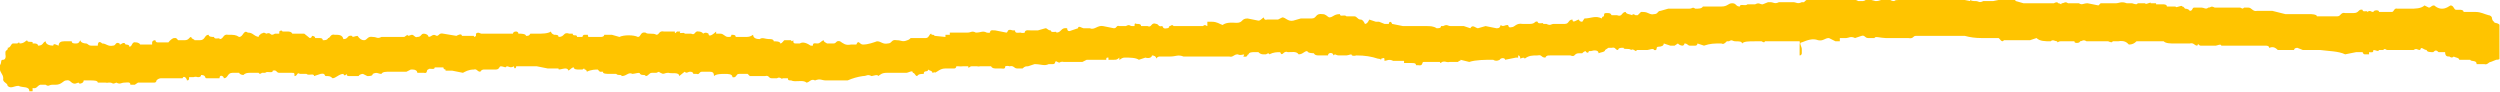
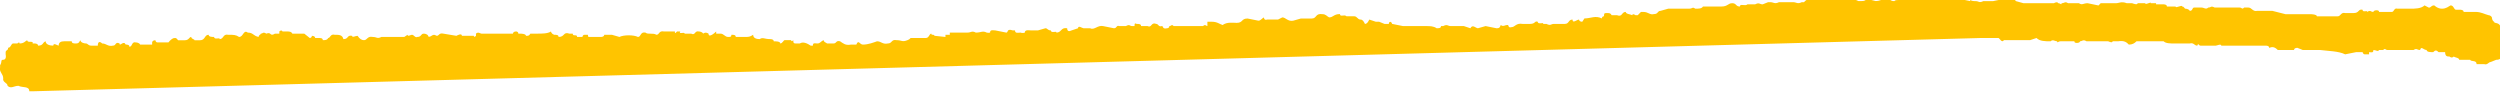
<svg xmlns="http://www.w3.org/2000/svg" viewBox="0 0 287.561 10.5">
-   <defs>
-     <clipPath id="a">
-       <path d="M0 8.4h230V0H0v8.4z" />
-     </clipPath>
-   </defs>
-   <g clip-path="url(#a)" transform="matrix(1.25 0 0 -1.25 0 10.5)">
-     <path fill="#ffc400" fill-rule="evenodd" d="M3 0h-.3c0 .5-.6.3-1 .5-.4 0-.7-.3-1 0 0 .3-.5.3-.4.7 0 .4-.4.6-.3 1v.2c.2.3 0 .5.3.5 0 0 .3 0 .2.5v.2c0 .2.3.2.2.4.3 0 .3.4.5.4h.4s.2.2.2 0c.4 0 .5.2.7.3 0-.3.6 0 .5-.3h.2s.3 0 .3-.2c.5 0 .4.3.7.4 0-.3.4-.4.7-.4 0 .3.4 0 .5 0 0 .3.2.4.5.4h.7c0-.2.2-.2.4-.2.3 0 .3.2.4.3 0-.2.3-.3.5-.3s.2-.2.5-.2H9c0 .4.2.4.4.2.4 0 .5-.3 1-.2.3 0 .2.4.6.2 0-.3.3.2.5 0 0-.2.4 0 .4-.3.3 0 .2.5.6.4 0 0 .3 0 .4-.2H14v.2s0 .2.3.2c0 0 0-.2.2-.2h1s.2.3.5.4h.2l.2-.2h.6c.4 0 .4.3.6.3 0-.2.3-.2.3-.3h.5c.5 0 .4.5.8.5 0-.2.3-.2.5-.2 0-.3.6 0 .5-.2.4 0 .3.5.8.4.5 0 .7 0 1-.2.4 0 .4.7.8.4.5 0 .5-.3 1-.4 0 .2.2.2.2.3.2 0 .2.2.5 0 .5.2.3-.3.8 0h.4v.2s.2.2.3 0h.4c.2 0 .4 0 .5-.2H28l.5-.4s.2 0 .2.2c0 0 .3 0 .3-.2h.3c.2 0 .4 0 .4-.2.2 0 .4 0 .5.2.2 0 .2.4.6.3.4 0 .7 0 .8-.4.5 0 .3.4.8.3 0-.2.3 0 .5 0 .2-.3.4-.4.6-.4.3 0 .3.4.8.3.4 0 .4-.2.8 0h2.1l.3.2c0-.2.3 0 .4 0 .2 0 .3-.3.5-.2.4 0 .3.3.6.3 0 0 .3 0 .4-.2 0 0 0-.2.3 0 0 0 .2 0 0 0 .3.2.4 0 .5 0 .2 0 .2.3.6.2l1.2-.2s.5.3.5 0h1.1s0-.2.2 0v.2c.2.2.4 0 .5 0h2.9s0 .2.3.2c0 0 .2 0 .2-.2h.2s.5 0 .5-.2c.2 0 .3 0 .4.2h.6c.5 0 1 0 1.3.2 0 0 0-.2.3-.3.2 0 .4 0 .4-.2.6 0 .4.5 1 .3h.3c0-.3.4 0 .4-.3h.5s0 .2.2.2h.3c0-.2 0-.2.2-.2L55 5h.3s.3 0 .3.2h.7L57 5c.4.2 1.3.2 1.7 0 .3 0 .2.5.7.4.2-.2.7 0 1-.2.3 0 .2.4.7.3h1c0-.2 0-.2.2 0h.3c-.2-.3.4 0 .4-.2h.6c.4-.2.3.3.7.2 0 0 .3 0 .4-.2 0 0 .2.2.5 0 0-.4.5 0 .7.2v-.2h.4c.3 0 .4-.3.7-.3.2 0 .3 0 .3.2.2 0 .4 0 .4-.2h.8c.4 0 .5 0 .8.2 0-.3.3-.4.6-.4.3.2.4 0 1 0 0 0 .3 0 .3-.2.2 0 .6 0 .6-.2.2 0 .3.3.4.3h.6s0-.2.2 0c0-.2 0-.3.2-.3h.4c.3.2.7 0 1-.2h.2c0 .3.2.2.4.2.3 0 .3.2.6.3 0-.2.2-.2.3-.3h.6c.3 0 .2.3.6.2.3-.2.5-.4 1-.3h.5c.2.5.3 0 .6 0 .5 0 1 .2 1.3.3.4 0 .5-.3 1-.2.4 0 .3.4.8.3.5 0 .5-.2 1 0a.6.6 0 0 1 .3.2h1.4c.3 0 .3.4.5.4 0-.2.2 0 .3-.2L87 5v.2h.4v.2H89c.4 0 .4.2.8 0 .5 0 .6.2 1 0a.6.6 0 0 1 .3 0c0 .3.3.2.5.2l1-.2c.2 0 0 .4.6.2h.2c0-.3.3-.2.5-.2a.6.6 0 0 1 .4 0c0 .3.4.2.6.2h.6l.7.2c.2 0 .2-.2.5-.2 0-.3.6 0 .5-.2.5 0 .4.5 1 .4 0-.3.2-.3.4-.2l.6.2c0 .3.4 0 .5 0h.6c.4-.2.7.3 1.2.2l1-.2c.3 0 .2.3.5.2h.6c.4.2.3 0 .6 0h.2c0 .2 0 .3.2.2.2 0 .4 0 .4-.2h.6c.4-.2.3.4.8.2.2 0 .2-.3.5-.2.2 0 0-.3.5-.2 0 0 .2 0 .2.2.2 0 .2.2.4 0h2.7c.2.2.3 0 .4 0v.4h.4c.5 0 .7-.2 1-.3.4.3 1 .2 1.3.2.6 0 .4.4 1 .4l1-.2c.2 0 .3.2.5.3 0 0 0-.3.3-.2h1l.4.2c.3 0 .5-.4 1-.3l.7.2h1c.5 0 .3.5 1 .4.3 0 .4-.2.6-.3.4 0 .4.3 1 .3 0-.3.4 0 .6-.2h.7c.3 0 .3-.3.6-.3.2 0 .3-.2.4-.4.2 0 .3.2.4.4l.6-.2h.3l.5-.2h.4c0 .2.2.3.3 0l1-.2h2.1c.4 0 .7 0 1-.2.2 0 .4 0 .4.2h.2c.4.2.4 0 .7 0h1.2l.6-.2c.2.4.5 0 .7 0l.7.2 1-.2c.2 0 .3 0 .4.3.2-.2.4 0 .6 0 .2 0 0-.3.4-.2.3 0 .4.4 1 .3h.7c.5 0 .4.3.7.2 0-.3.6 0 .5-.2H142.3c.4-.2.4 0 .7 0h1c.4 0 .3.4.7.4 0-.4.4 0 .6 0 0 0 0-.2.3-.2l.2.3c.6 0 1 .3 1.6 0 0 0 0 .2.2.2 0 .2 0 .3.2.3.3 0 .4 0 .5-.2h.5c.5-.2.4.3.8.3 0-.2.4-.2.6-.3 0 0 0 .2.3 0h.2l.3.3h.2c.5 0 .6-.3 1-.2.4 0 .3.3.6.3l.7.2h1.9c.4 0 .3.2.6 0 .3 0 .6 0 .7.2h1.7c.6 0 .6.3 1 .3s.3-.3.7-.3c0 .3.5 0 .7.2h.7c.4.2.4 0 .7 0l.5.2h.2c.3 0 .4-.2.8 0h1.3c.3 0 .4-.2.8 0h.2c.2.2.3.3.5.2.7 0 1 0 1.7.2.2 0 .6 0 .7-.2.3 0 .4.3.8.3.3-.2 1-.2 1.3-.4h.3a.6.6 0 0 1 .5.2l.8-.2c.4 0 .7.2 1 .3.2 0 .3-.3.7-.3.2.2.6 0 1 .2h2.5s0 .2.4.2c.4-.3 1-.2 1.5 0h.3c0-.3.2-.2.3-.2l1-.2v.2c0-.2.3-.2.5-.2.3 0 .3-.2.7 0h.9l1.5.3s.4 0 .6-.3l.7-.2h2.8s.3.2.4 0c.2 0 .3-.2.3 0 .3 0 .3.2.6 0h1c.3-.2.4 0 .8 0l1-.2.2.2h1.4c.3 0 .5.2 1 0h.5s.5-.2.5 0h.7c0-.2.6.2.5 0h.5V8h.7s.3 0 .3-.2h.8c0-.2.6.2.6 0 .2 0 .2-.2.3-.2 0 0 .3 0 .4-.2.3 0 .2.3.4.3h.7c.2 0 .4-.2.6 0 .3 0 .2.2.6 0h2.3c.2 0 .2-.2.4 0h.4c.3 0 .4-.4.8-.3h1.4l1.2-.3h2.3s.6 0 .6-.2h1.9c.3 0 .3.4.7.3h.8c.5 0 .4.4.8.3 0-.3.5 0 .4-.2.4.2.3 0 .6 0 0 .2.6.2.5 0h1.2c.2 0 .2.4.5.3h1.2c.4 0 1 0 1.3.3l.4-.2c.2 0 .2.2.5.2 0 0 .3-.3.7-.3.4 0 .6.2.8.3.3 0 .3-.4.5-.4h.4s.3 0 .3-.2h1.1c.5 0 .8-.2 1.2-.3 0 0 .2 0 .3-.2 0 0 0-.3.2-.4 0-.2.5 0 .6-.5.3 0 .7-.2.7-.6 0-.4.3-.5.4-1v-.6c-.2 0-.3-.2-.3-.4-.2 0-.2-.3-.5-.2-.3 0-.3-.2-.7-.2l-.5-.2c-.2 0-.3-.3-.6-.2h-.7c0 .4-.5.2-.6.4h-1c0 .2-.4.2-.5.3-.2-.2-.4 0-.4 0-.2 0-.4 0-.4.4h-.6c-.2.2-.3.2-.5 0-.2 0-.6 0-.6.2-.3 0-.5.4-.6 0-.3 0-.3.2-.6 0h-.2-.3-1.9c-.2 0-.2.2-.4 0h-.4c0-.2-.3 0-.5 0 0-.3-.2-.2-.4-.2v-.2h-.3c-.2 0-.2 0-.3.2h-.6l-1-.2c-.6.3-1.6.3-2.3.4h-1-.3-.3l-.5.2s-.3 0-.3-.2h-1.5c-.3.3-.5.3-.8.2 0 .2-.2.2-.4.2H204.6h-.2c0 .2-.4 0-.5 0h-1.2-.2c-.2 0-.2.3-.3 0-.3 0-.3.3-.7.2h-.3-1.1c-.4 0-.8 0-1 .2h-2.5c-.2-.2-.4-.3-.7-.3-.2.2-.4.4-1 .3h-.5c0-.2-.4 0-.4 0H192c-.3.2-.4 0-.6 0 0-.2-.6-.2-.5 0h-1.3c-.2 0-.3-.2-.3 0-.2 0-.4.2-.6 0-.5 0-1 0-1.3.3l-.6-.2h-1s0-.2 0 0h-1.4c-.2-.3-.4.2-.5.2h-1.6a5.6 5.6 0 0 0-1.5.2h-1.5-3c-.3 0-.2-.3-.7-.2h-.5-1.6c-.4 0-1 .2-1 0h-.6c-.3 0-.3.3-.6.2l-.6-.2c-.4.2-.6 0-.8 0h-.3-.3v-.3h-.4l-.6.3c-.4 0-.5-.3-1-.2-.5.2-1 0-1.5-.2-.3 0 0-.4 0-.6v-.4s0-.2-.2-.2v1a.6.6 0 0 1 0 .3h-3.2c0-.2-.3 0-.3 0h-.6c-.6 0-1 0-1.2-.2 0 .2-.3.2-.6.2s-.3.2-.6 0h-.2c-.2-.2-.3-.3-.5-.2-.7 0-1 0-1.6-.2l-.6.2s0-.2-.2-.2h-.5c-.2 0-.2.2-.5.2 0 0 0-.2-.2-.2a.6.6 0 0 0-.4.2l-.3-.2h-.4l-.6.2c0-.2-.2-.3-.5-.3s0-.4-.4-.3c0 .2-.5 0-.6 0h-1c0-.3-.3.2-.5 0-.2.2-.7 0-.7.2h-.2s-.3 0-.3-.2c-.3 0-.2.3-.6.2h-.3l-.3-.2c0-.2-.4-.2-.6-.3 0 .3-.4.3-.7.2h-.2c0-.2-.2-.2-.3 0a.6.6 0 0 1-.3-.2h-.3c-.5 0-.3-.4-.8-.2h-.2-1.6c-.3 0-.4 0-.5-.2-.4 0-.3.3-.7.2-.5 0-.8 0-1.2-.3 0 0 0 .2-.4 0 0 0 0 .3-.2.3v-.2h-.2l-1-.2c0 .2-.4.2-.5 0 0 0-.3-.2-.6 0-.7 0-1.6 0-2.2-.2l-.8.2c0-.2-.2 0-.2-.2h-.5-.3a.6.6 0 0 0-.3 0 .6.6 0 0 1-.4 0s-.2-.2-.2 0h-1-.5c-.2 0 0-.4-.5-.3h-.2c0 .2-.2.2-.4.2H129.2v.2h-1c-.4.2-.6 0-.8 0 0 .3 0 .3-.3.2 0-.2 0 0-.3 0-.6.2-1.2.3-2 .3a.6.6 0 0 0-.4 0c0 .2-.3 0-.5 0h-.7c-.3 0-.3.2-.5 0 0 .3-.5.3-.5 0h-.8c-.2 0-.4 0-.5.2 0 0-.6 0-.6.2-.3 0-.4-.3-.8-.3-.2.3-.6.2-1 .2-.4.2-.5-.5-.7 0-.3 0-.6 0-1-.2 0 0 0 .2-.3 0h-.3a.6.6 0 0 0-.4.2h-.5s-.4 0-.4-.2c-.2 0 0-.3-.5-.2.3.4-.2 0-.5.2-.4 0-.4-.3-.8-.2h-4.2c-.5.2-.7 0-1.2 0h-1s-.2 0-.3-.2c0 .2-.2.3-.4.3 0-.2-.3-.3-.6-.2l-.6-.2c-.3.2-.8.2-1.3.2-.3 0-.4-.2-.5-.2v.2c-.2-.2-.3-.2-.5-.2h-.5v.2c-.2 0-.2 0-.2-.2H100l-.4-.2h-1.1-.3-.3a.6.6 0 0 1-.3 0c-.2-.2-.4.2-.5 0 0 0 0-.2-.2-.2h-.2-.2c-.4-.2-.7 0-1.3 0l-.6-.2c-.2 0-.3 0-.5-.2h-.5c-.3 0-.3.3-.7.2a.6.6 0 0 1-.4 0c0-.3-.2-.2-.4-.2h-.4c-.2 0-.4 0-.5.2h-1a.6.6 0 0 0-.3 0h-.5c-.2 0-.3-.3-.3 0h-.5a1.5 1.5 0 0 0-.4 0H88s0-.2-.2-.2H87c-.5 0-.7-.3-1-.4 0 .2 0 0-.2 0 0 .2-.3.2-.4.3 0-.3-.4 0-.4-.4-.2 0-.5 0-.6-.2-.2 0-.2.3-.4.3 0 .3-.4 0-.6 0h-1.8c-.5 0-.6-.2-.8-.3 0 .2-.5 0-.6 0-.4.2-.4 0-.8 0A5.3 5.3 0 0 1 78 1H77 76.3 76c-.4 0-.5.2-1 0-.4.2-.5-.2-.8-.2-.3.3-1 0-1.4.2-.2 0-.3 0-.3.2H72c0-.2-.2.2-.5 0H71c-.3 0-.2.3-.6.2h-.2H69l-.2.2H68c-.3 0-.2-.4-.6-.3 0 .3-.4.3-.7.3-.3 0-.8 0-1-.2 0 .4-.2.4-.5.4h-.6c-.3 0-.2-.3-.5-.2h-.3s0 .2-.3.2c-.2 0-.3-.2-.5 0l-.5-.4c0 .4-.7.2-1 .3-.4 0-.4-.2-.7 0-.2 0 0 .2-.4 0H60c-.3 0-.3-.3-.6-.3 0 .2-.3 0-.5.2 0 .2-.5 0-.7 0-.4.2-.5-.2-1-.2 0 .2-.3 0-.5.2h-.3-.3c-.2 0-.7 0-.6.2h-.3S55 2 55 2c-.2 0-.6 0-1-.2 0 0 0 .2-.2.2 0 0 0 .2-.2 0h-.3c-.2 0-.5 0-.5.2-.2 0-.3-.2-.5-.3 0 0 0 .2-.3.2-.2 0-.7-.2-.6 0h-1l-1 .2h-1.9c0-.2-.2-.3-.2 0-.4-.2-.4 0-.7 0 0-.2-.3 0-.5 0S46 2 45.6 2H45h-.2-.3s-.2 0-.3-.2c-.3 0-.3.3-.6.2-.5 0-.8-.2-1-.3l-1 .2H41C41 2 41 2 41 2c0 0-.2 0-.2.2H40c0-.3-.5 0-.6-.2-.2 0 0-.4-.4-.3h-.6c0 .2-.2.3-.4.3h-.2l-.4-.2h-1.5c-.4 0-.7 0-.8-.2-.3 0-.4.2-.8 0 0-.2-.3-.2-.5-.2l-.4.2s-.3 0-.4-.2h-.8c-.2 0-.3 0-.3.2 0 0-.2-.3-.3 0-.4 0-.7-.4-1-.4-.2.2-.3.2-.6.2-.2 0 0 .3-.5.2l-.6-.2c0 .3-.5 0-.7.2h-.6c-.3.2-.2-.2-.5-.2 0 .3 0 .3-.3.3h-1.1c-.3 0-.2.3-.6.2 0-.3-.5 0-.7-.2h-.3s-.2-.2-.3 0h-.7c-.3 0-.5 0-.7-.2 0 0-.3 0-.4.2h-.6c-.5 0-.4-.5-.8-.5 0 .2-.4.4-.4 0h-1.2c-.2 0 0 .3-.5.3 0-.2-.2-.2-.3-.2a.6.6 0 0 1-.4 0h-.4c0-.2 0-.3-.2-.3 0 .2-.3.5-.4.2h-.6-.2-1-.2a.6.6 0 0 1-.4-.2s0-.2-.2-.2H14h-1.3l-.3-.2H12c0 .3-.3.2-.5.2-.4 0-.4-.2-.8 0-.4-.2-.3 0-.6 0H10a.6.6 0 0 0-.3 0H9c0 .2-.4.2-.7.2h-.6c0-.2-.2-.3-.4-.3 0 .2-.3 0-.4 0-.4 0-.4.4-.8.3-.3 0-.4-.4-1-.4H5h-.2c-.3 0-.3-.2-.6 0h-.5C3.4.5 3.4.2 3 .3V0" />
-   </g>
+   <path fill="#ffc400" fill-rule="evenodd" d="M3.75 10.5h-.38c0-.63-.75-.38-1.25-.63-.5 0-.87.38-1.25 0 0-.37-.6-.37-.5-.87 0-.5-.5-.75-.36-1.25V7.5c.27-.38 0-.63.4-.63 0 0 .37 0 .24-.62V6c0-.25.38-.25.26-.5.36 0 .36-.5.6-.5H2s.25-.25.25 0c.5 0 .63-.25.88-.38 0 .38.75 0 .62.38H4s.38 0 .38.25c.62 0 .5-.38.87-.5 0 .38.5.5.88.5 0-.38.5 0 .62 0 0-.38.25-.5.63-.5h.87c0 .25.25.25.5.25.38 0 .38-.25.5-.38 0 .25.38.38.63.38.24 0 .24.25.62.25h.75c0-.5.25-.5.5-.25.5 0 .63.38 1.25.25.38 0 .25-.5.75-.25 0 .38.38-.25.63 0 0 .25.5 0 .5.38.37 0 .24-.63.74-.5 0 0 .38 0 .5.25h1.38v-.25s0-.25.38-.25c0 0 0 .25.25.25h1.25s.25-.38.62-.5h.25l.25.25h.75c.5 0 .5-.38.75-.38 0 .25.38.25.38.38H23c.63 0 .5-.63 1-.63 0 .25.38.25.63.25 0 .38.75 0 .62.25.5 0 .38-.63 1-.5.63 0 .88 0 1.25.25.5 0 .5-.88 1-.5.63 0 .63.38 1.25.5 0-.25.25-.25.25-.38.25 0 .25-.25.63 0 .62-.25.37.38 1 0h.5v-.25s.24-.25.37 0h.5c.25 0 .5 0 .63.25H35l.63.5s.24 0 .24-.25c0 0 .38 0 .38.25h.38c.24 0 .5 0 .5.25.24 0 .5 0 .62-.25.25 0 .25-.5.75-.37.5 0 .88 0 1 .5.63 0 .38-.5 1-.38 0 .25.38 0 .63 0 .24.38.5.5.74.5.38 0 .38-.5 1-.37.5 0 .5.25 1 0h2.63l.38-.25c0 .25.37 0 .5 0 .24 0 .37.38.62.25.5 0 .38-.38.75-.38 0 0 .38 0 .5.25 0 0 0 .25.38 0 0 0 .24 0 0 0 .37-.25.5 0 .62 0 .25 0 .25-.37.75-.25l1.5.25s.63-.37.63 0h1.37s0 .25.25 0v-.25c.25-.25.5 0 .63 0H59s0-.25.38-.25c0 0 .24 0 .24.25h.26s.62 0 .62.25c.25 0 .38 0 .5-.25h.75c.63 0 1.25 0 1.63-.25 0 0 0 .25.37.38.25 0 .5 0 .5.25.75 0 .5-.63 1.25-.38h.38c0 .38.5 0 .5.38H67s0-.25.25-.25h.38c0 .25 0 .25.25.25h1.25s.37 0 .37-.25h.88l.87.25c.5-.25 1.63-.25 2.13 0 .37 0 .25-.63.87-.5.25.25.88 0 1.25.25.38 0 .25-.5.88-.38h1.25c0 .25 0 .25.25 0h.37c-.25.38.5 0 .5.25h.75c.5.25.38-.37.88-.25 0 0 .37 0 .5.25 0 0 .25-.25.62 0 0 .5.63 0 .88-.25v.25h.5c.37 0 .5.38.87.38.25 0 .38 0 .38-.25.25 0 .5 0 .5.25h1c.5 0 .62 0 1-.25 0 .38.37.5.75.5.37-.25.5 0 1.25 0 0 0 .37 0 .37.25.25 0 .75 0 .75.25.25 0 .38-.38.5-.38H91s0 .25.25 0c0 .25 0 .38.25.38h.5c.38-.25.88 0 1.25.25h.25c0-.38.25-.25.5-.25.38 0 .38-.25.75-.38 0 .25.25.25.38.38h.75c.37 0 .25-.38.75-.25.37.25.62.5 1.25.38h.62c.25-.63.38 0 .75 0 .63 0 1.25-.25 1.63-.38.5 0 .62.38 1.25.25.5 0 .37-.5 1-.38.62 0 .62.25 1.25 0a.75.75 0 0 0 .37-.25h1.75c.38 0 .38-.5.63-.5 0 .25.25 0 .37.25l1.25.13V4h.5v-.25h2c.5 0 .5-.25 1 0 .63 0 .75-.25 1.25 0a.75.75 0 0 0 .38 0c0-.38.37-.25.62-.25l1.25.25c.25 0 0-.5.75-.25h.25c0 .38.38.25.63.25a.75.75 0 0 0 .5 0c0-.38.5-.25.75-.25h.75l.87-.25c.25 0 .25.25.63.25 0 .38.75 0 .62.25.63 0 .5-.63 1.25-.5 0 .38.25.38.5.25l.75-.25c0-.38.5 0 .63 0h.75c.5.25.87-.38 1.5-.25l1.25.25c.37 0 .25-.38.62-.25h.75c.5-.25.38 0 .75 0h.25c0-.25 0-.38.25-.25.25 0 .5 0 .5.25h.75c.5.25.38-.5 1-.25.25 0 .25.38.63.25.25 0 0 .38.62.25 0 0 .25 0 .25-.25.25 0 .25-.25.5 0h3.38c.25-.25.37 0 .5 0v-.5h.5c.62 0 .87.25 1.25.38.5-.38 1.25-.25 1.62-.25.75 0 .5-.5 1.25-.5l1.25.25c.25 0 .38-.25.63-.38 0 0 0 .38.37.25H147l.5-.25c.38 0 .63.5 1.25.38l.88-.25h1.25c.62 0 .37-.63 1.25-.5.37 0 .5.25.75.37.5 0 .5-.38 1.25-.38 0 .38.5 0 .75.25h.87c.38 0 .38.38.75.38.25 0 .38.25.5.5.25 0 .38-.25.5-.5l.75.25h.38l.62.25h.5c0-.25.25-.38.38 0l1.25.25H164c.5 0 .88 0 1.25.25.25 0 .5 0 .5-.25h.25c.5-.25.5 0 .88 0h1.5l.75.25c.25-.5.62 0 .87 0l.88-.25 1.25.25c.25 0 .37 0 .5-.38.25.25.5 0 .75 0s0 .38.5.25c.37 0 .5-.5 1.25-.37h.87c.63 0 .5-.38.88-.25 0 .38.75 0 .62.25h.38c.5.25.5 0 .87 0H180c.5 0 .38-.5.88-.5 0 .5.5 0 .75 0 0 0 0 .25.37.25l.25-.38c.75 0 1.25-.37 2 0 0 0 0-.25.25-.25 0-.25 0-.37.25-.37.38 0 .5 0 .63.25h.62c.63.25.5-.38 1-.38 0 .25.5.25.75.38 0 0 0-.25.38 0h.25l.37-.38h.25c.63 0 .75.38 1.25.25.5 0 .38-.37.75-.37l.88-.25h2.37c.5 0 .38-.25.75 0 .38 0 .75 0 .88-.25H198c.75 0 .75-.38 1.25-.38s.38.38.88.38c0-.38.62 0 .87-.25h.88c.5-.25.5 0 .87 0l.63-.25h.25c.37 0 .5.25 1 0h1.62c.38 0 .5.25 1 0h.25c.25-.25.38-.38.63-.25.87 0 1.25 0 2.12-.25.25 0 .75 0 .88.25.37 0 .5-.38 1-.38.37.26 1.25.26 1.62.5h.38a.75.75 0 0 0 .62-.24l1 .24c.5 0 .88-.24 1.25-.37.25 0 .38.38.88.38.25-.26.75 0 1.25-.26h3.12s0-.24.5-.24c.5.37 1.25.24 1.88 0h.37c0 .37.25.24.38.24l1.25.26v-.26c0 .26.37.26.62.26.38 0 .38.24.88 0h1.12l1.88-.38s.5 0 .75.38l.87.24h3.5s.38-.24.5 0c.25 0 .38.26.38 0 .37 0 .37-.24.75 0h1.25c.37.26.5 0 1 0l1.25.26.25-.26h1.75c.37 0 .62-.24 1.25 0h.62s.63.26.63 0h.87c0 .26.75-.24.63 0h.62V.5h.88s.37 0 .37.25h1c0 .25.75-.25.75 0 .25 0 .25.25.38.25 0 0 .37 0 .5.25.37 0 .25-.38.5-.38h.87c.25 0 .5.26.75 0 .38 0 .25-.24.75 0h2.88c.25 0 .25.26.5 0h.5c.37 0 .5.5 1 .38h1.75l1.5.38h2.87s.75 0 .75.25h2.38c.37 0 .37-.5.87-.38h1c.63 0 .5-.5 1-.38 0 .38.63 0 .5.25.5-.25.38 0 .75 0 0-.25.75-.25.63 0h1.5c.25 0 .25-.5.62-.37h1.5c.5 0 1.25 0 1.63-.38l.5.26c.25 0 .25-.26.62-.26 0 0 .38.38.88.38s.75-.25 1-.38c.37 0 .37.5.62.5h.5s.38 0 .38.25h1.37c.63 0 1 .25 1.5.38 0 0 .25 0 .38.25 0 0 0 .38.25.5 0 .25.62 0 .75.63.37 0 .87.25.87.75s.38.62.5 1.25v.75c-.25 0-.38.25-.38.5-.25 0-.25.37-.62.25-.38 0-.38.25-.88.25l-.62.25c-.25 0-.38.37-.75.25h-.88c0-.5-.62-.25-.75-.5h-1.25c0-.25-.5-.25-.62-.38-.25.25-.5 0-.5 0-.25 0-.5 0-.5-.5h-.75c-.25-.25-.38-.25-.63 0-.25 0-.75 0-.75-.25-.37 0-.62-.5-.75 0-.37 0-.37-.25-.75 0h-3c-.25 0-.25-.25-.5 0h-.5c0 .25-.37 0-.62 0 0 .38-.25.25-.5.25v.25h-.38c-.25 0-.25 0-.37-.25H271l-1.25.25c-.75-.38-2-.38-2.88-.5h-2l-.62-.25s-.38 0-.38.25H262c-.38-.38-.63-.38-1-.25 0-.25-.25-.25-.5-.25h-5c0-.25-.5 0-.63 0h-1.75c-.25 0-.25-.38-.37 0-.38 0-.38-.38-.88-.25h-1.75c-.5 0-1 0-1.25-.25h-3.12c-.25.25-.5.38-.88.38-.25-.25-.5-.5-1.25-.38H243c0 .25-.5 0-.5 0H240c-.38-.25-.5 0-.75 0 0 .25-.75.25-.63 0H237c-.25 0-.38.25-.38 0-.25 0-.5-.25-.75 0-.62 0-1.25 0-1.62-.38l-.75.25h-1.25s0 .25 0 0h-1.75c-.25.38-.5-.25-.63-.25h-2" />
</svg>
